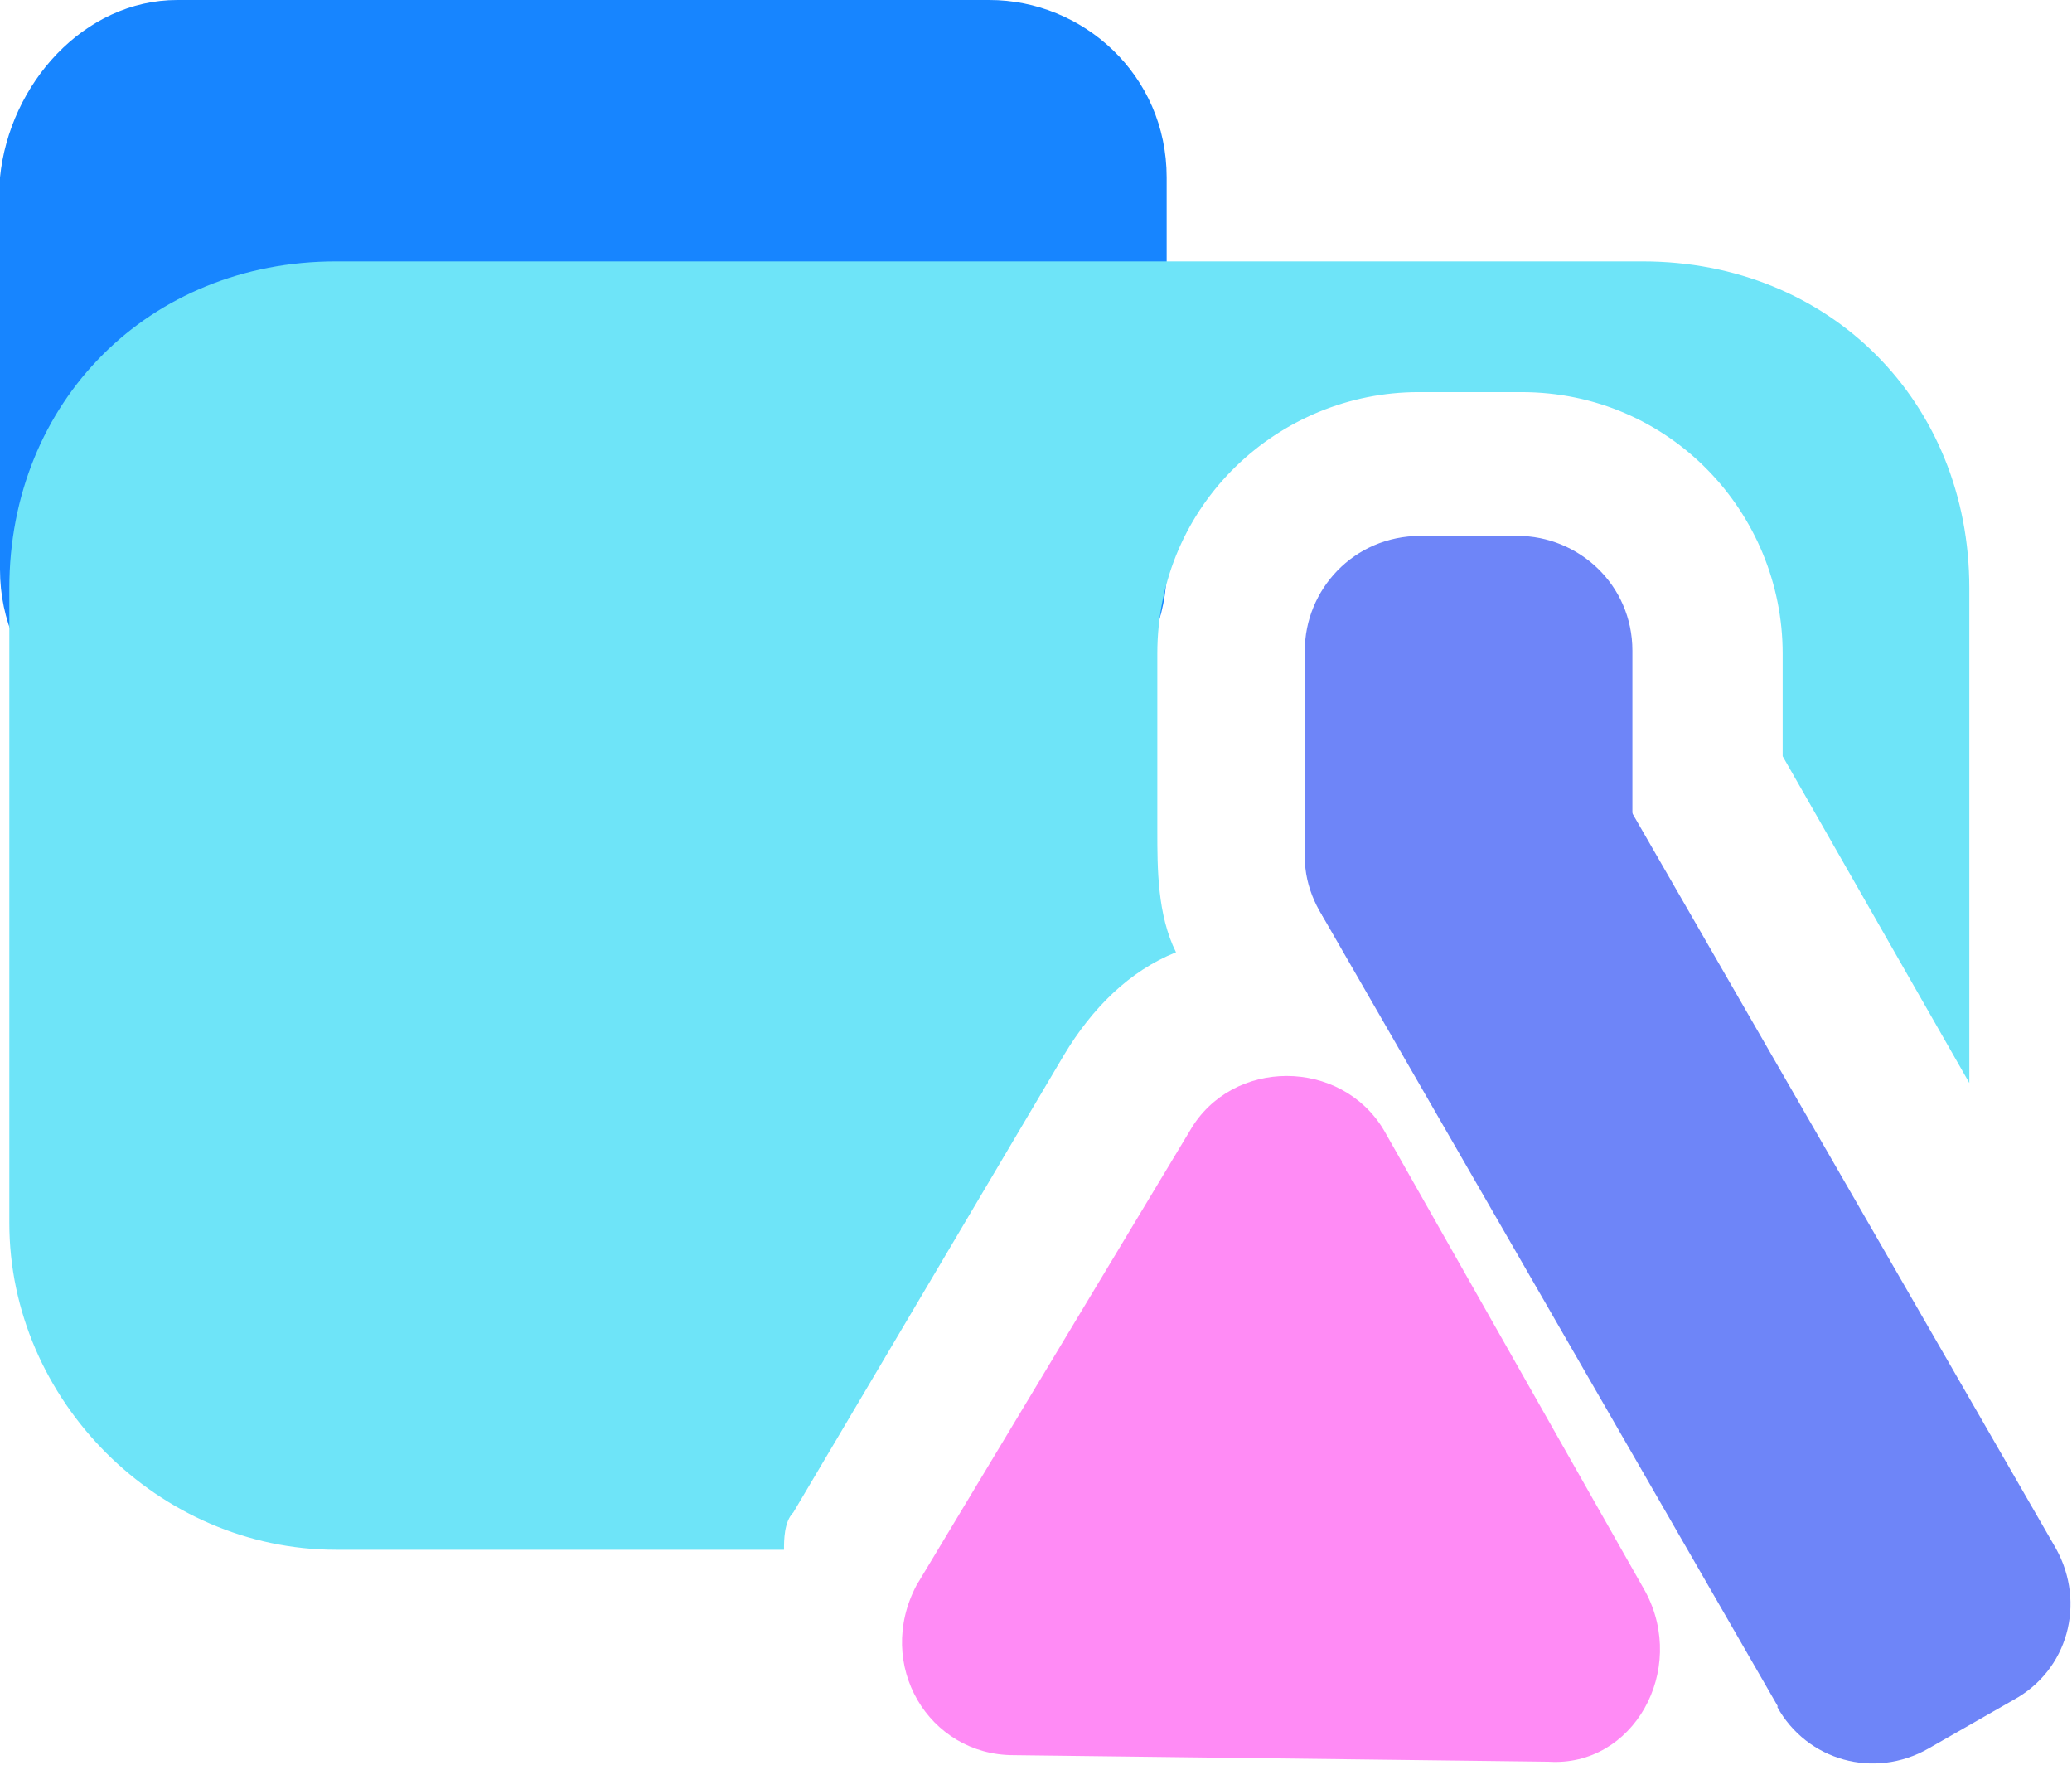
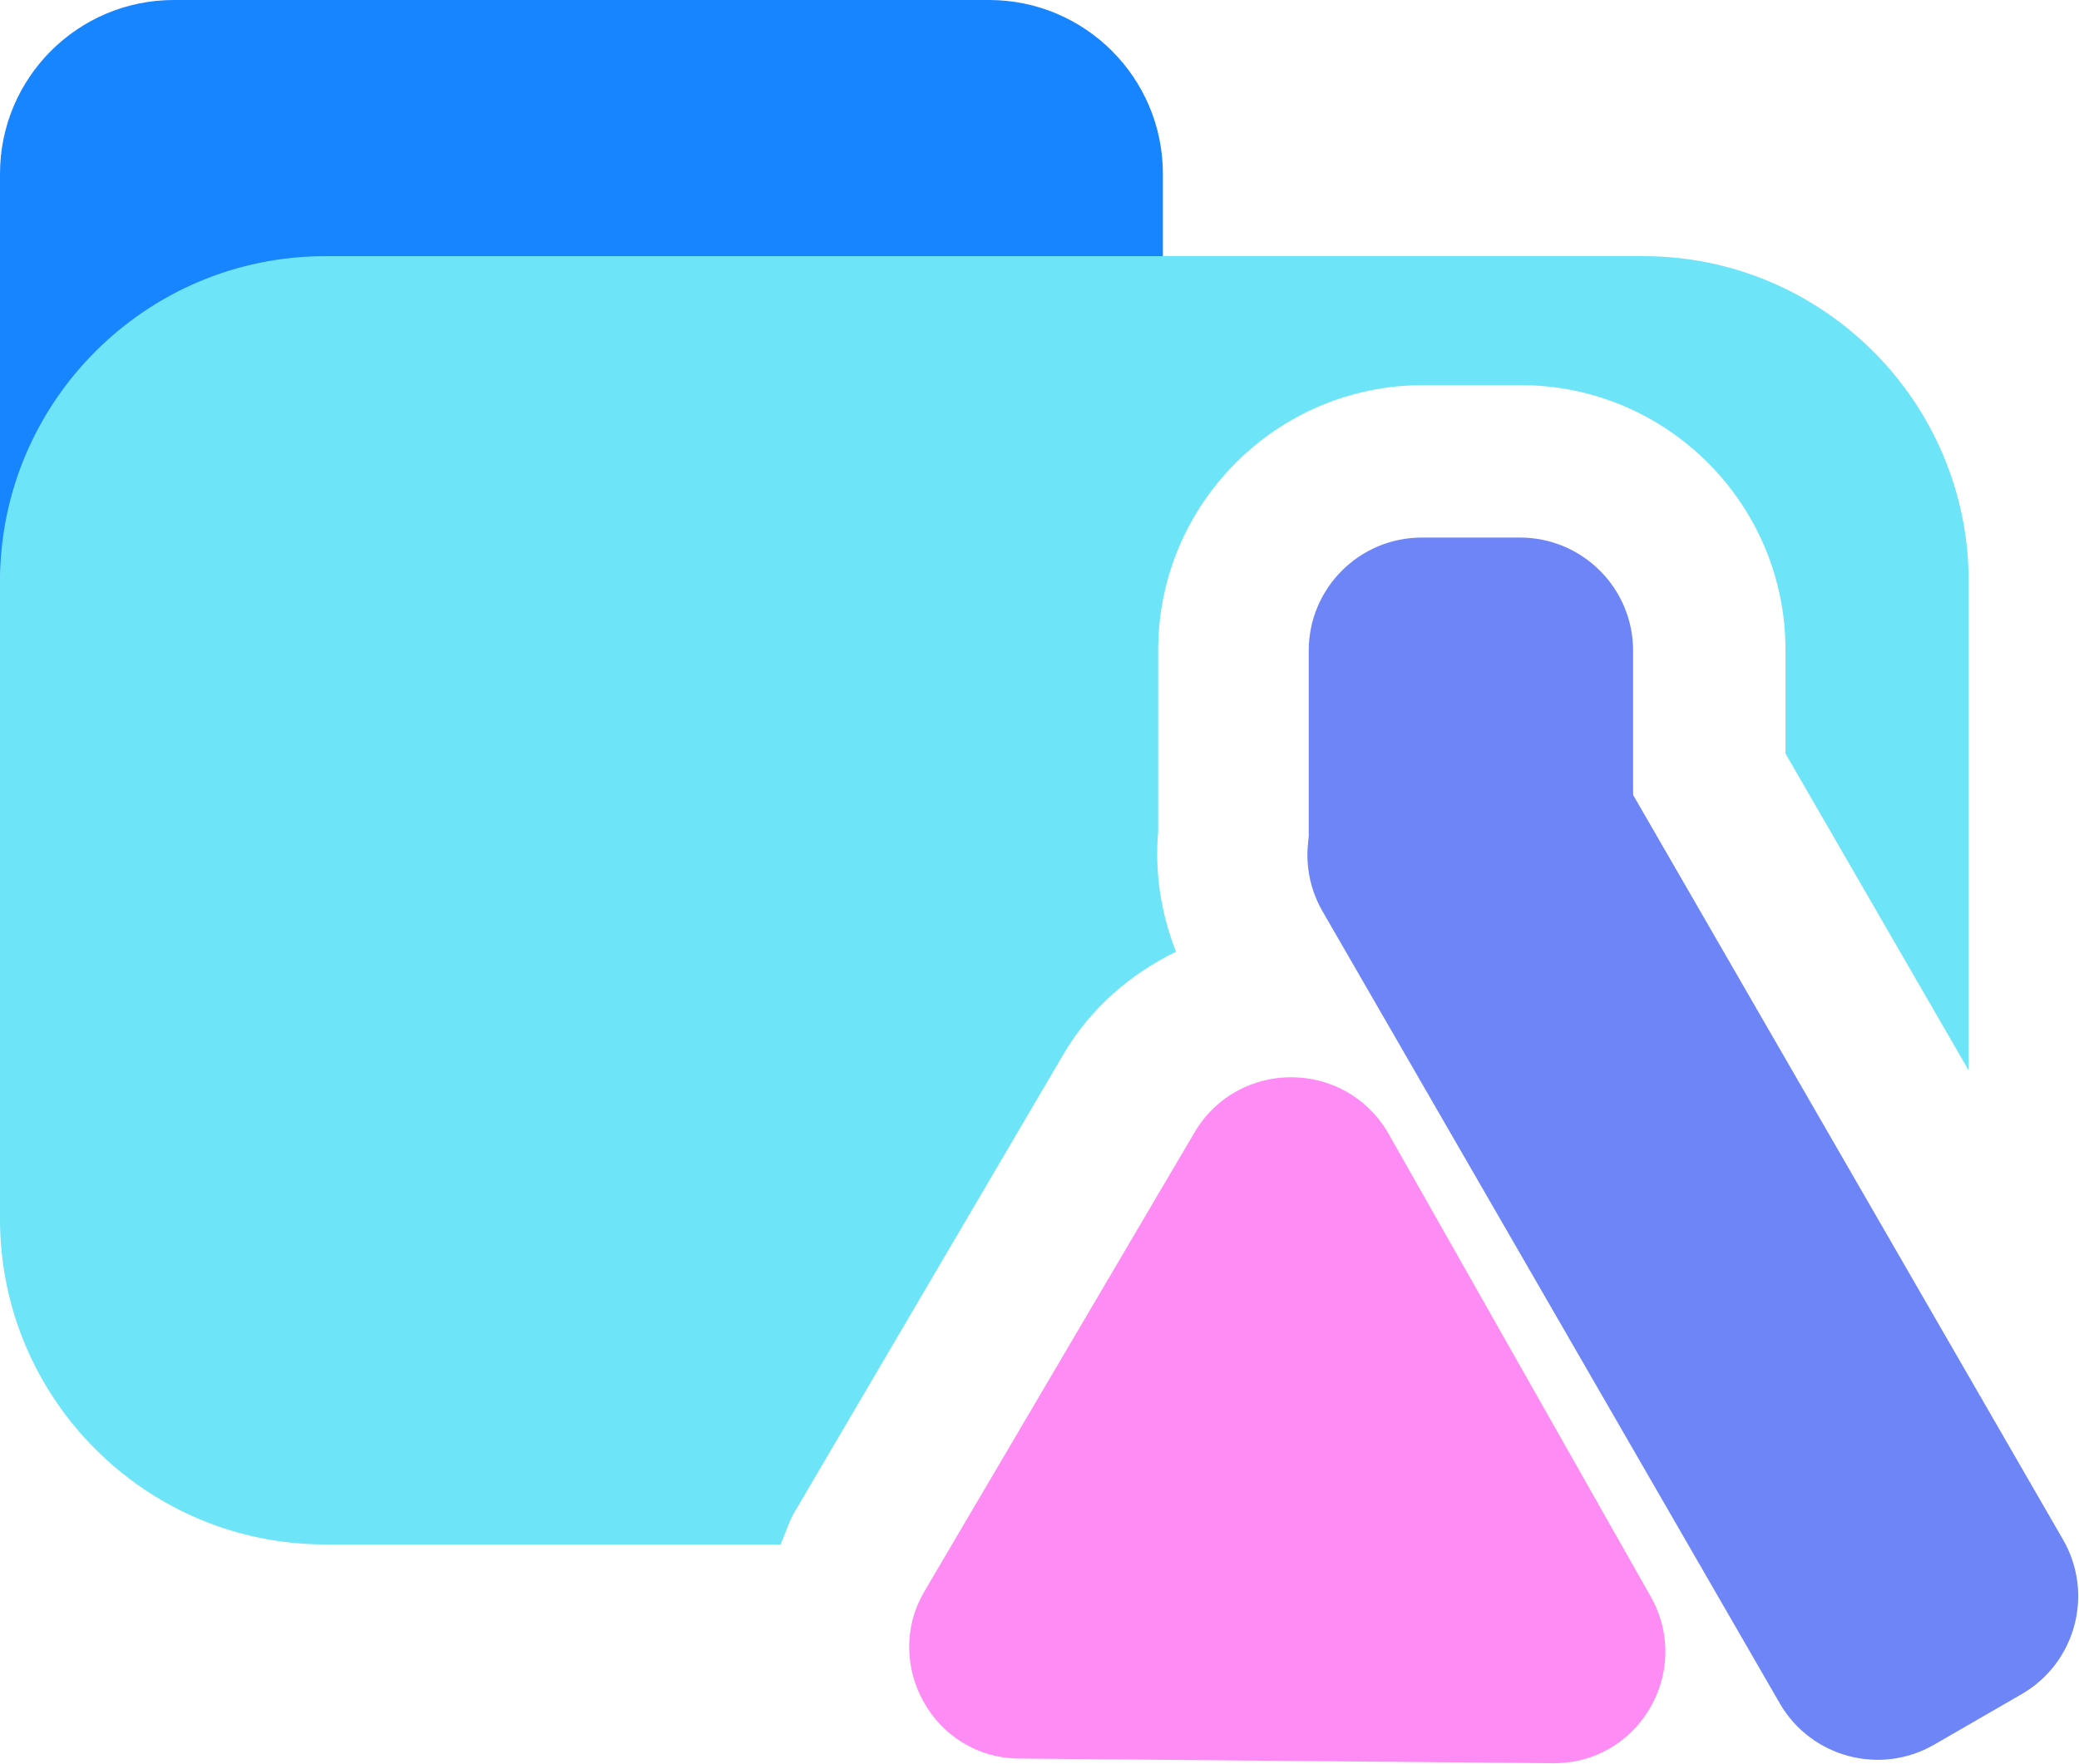
- <svg xmlns="http://www.w3.org/2000/svg" id="a" viewBox="0 0 22.2 18.9">
-   <path d="M1.9,0H10.6c1,0,1.9,.8,1.9,1.9V6.1c0,1-.8,1.9-1.9,1.9H1.9c-1,0-1.9-.8-1.9-1.9V1.9C.1,.9,.9,0,1.9,0Z" fill="#1785ff" />
-   <path d="M8.5,16.2l2.9-4.9c.3-.5,.7-.9,1.2-1.1-.2-.4-.2-.9-.2-1.3v-1.9c0-1.6,1.3-2.8,2.8-2.8h1.1c1.6,0,2.8,1.3,2.8,2.8v1.1l2,3.5V6.3c0-2-1.5-3.5-3.5-3.5H3.6C1.6,2.8,.1,4.3,.1,6.3v6.8c0,1.9,1.6,3.5,3.5,3.5h4.8c0-.1,0-.3,.1-.4Z" fill="#6ee4f8" />
+ <svg xmlns="http://www.w3.org/2000/svg" id="a" viewBox="0 0 22.24 18.86">
+   <rect x="0" width="12.44" height="7.9" rx="1.86" ry="1.86" fill="#1785ff" />
+   <path d="M8.49,16.19l2.89-4.92c.29-.49,.71-.85,1.2-1.09-.16-.41-.23-.85-.19-1.29v-1.94c0-1.56,1.27-2.83,2.83-2.83h1.05c1.56,0,2.83,1.27,2.83,2.83v1.11l1.96,3.39V6.22c0-1.92-1.56-3.48-3.48-3.48H3.48c-1.92,0-3.48,1.56-3.48,3.48v6.82c0,1.92,1.56,3.48,3.48,3.48h4.87c.05-.11,.08-.22,.14-.33Z" fill="#6ee4f8" />
  <g>
-     <path d="M16.58,18.87l-5.72-.07c-.91,0-1.49-.97-1.04-1.82l2.93-4.87c.45-.78,1.62-.78,2.08,0l2.8,4.94c.45,.84-.13,1.88-1.04,1.82h0Z" fill="#ff8bf5" />
-     <path d="M19.05,18.28l-4.87-8.45c-.32-.59-.13-1.3,.45-1.62l.91-.52c.58-.32,1.3-.13,1.62,.45l4.87,8.45c.32,.58,.13,1.3-.46,1.62l-.91,.52c-.58,.33-1.3,.13-1.62-.45Z" fill="#6e85f8" />
-     <path d="M13.98,9.18v-2.21c0-.65,.52-1.23,1.24-1.23h1.04c.65,0,1.23,.52,1.23,1.23v2.21c0,.65-.52,1.24-1.23,1.24h-1.04c-.65,0-1.24-.59-1.24-1.24Z" fill="#6e85f8" />
+     <path d="M16.61,18.86l-5.7-.05c-.92,0-1.48-1.01-1.02-1.79l2.89-4.91c.47-.79,1.61-.78,2.07,.01l2.81,4.96c.45,.8-.13,1.79-1.05,1.78h0Z" fill="#ff8bf5" />
+     <rect x="16.36" y="7.01" width="3.5" height="12.2" rx="1.21" ry="1.21" transform="translate(-4.13 10.81) rotate(-30)" fill="#6e85f8" />
+     <rect x="14" y="5.75" width="3.47" height="4.61" rx="1.21" ry="1.21" fill="#6e85f8" />
  </g>
</svg>
